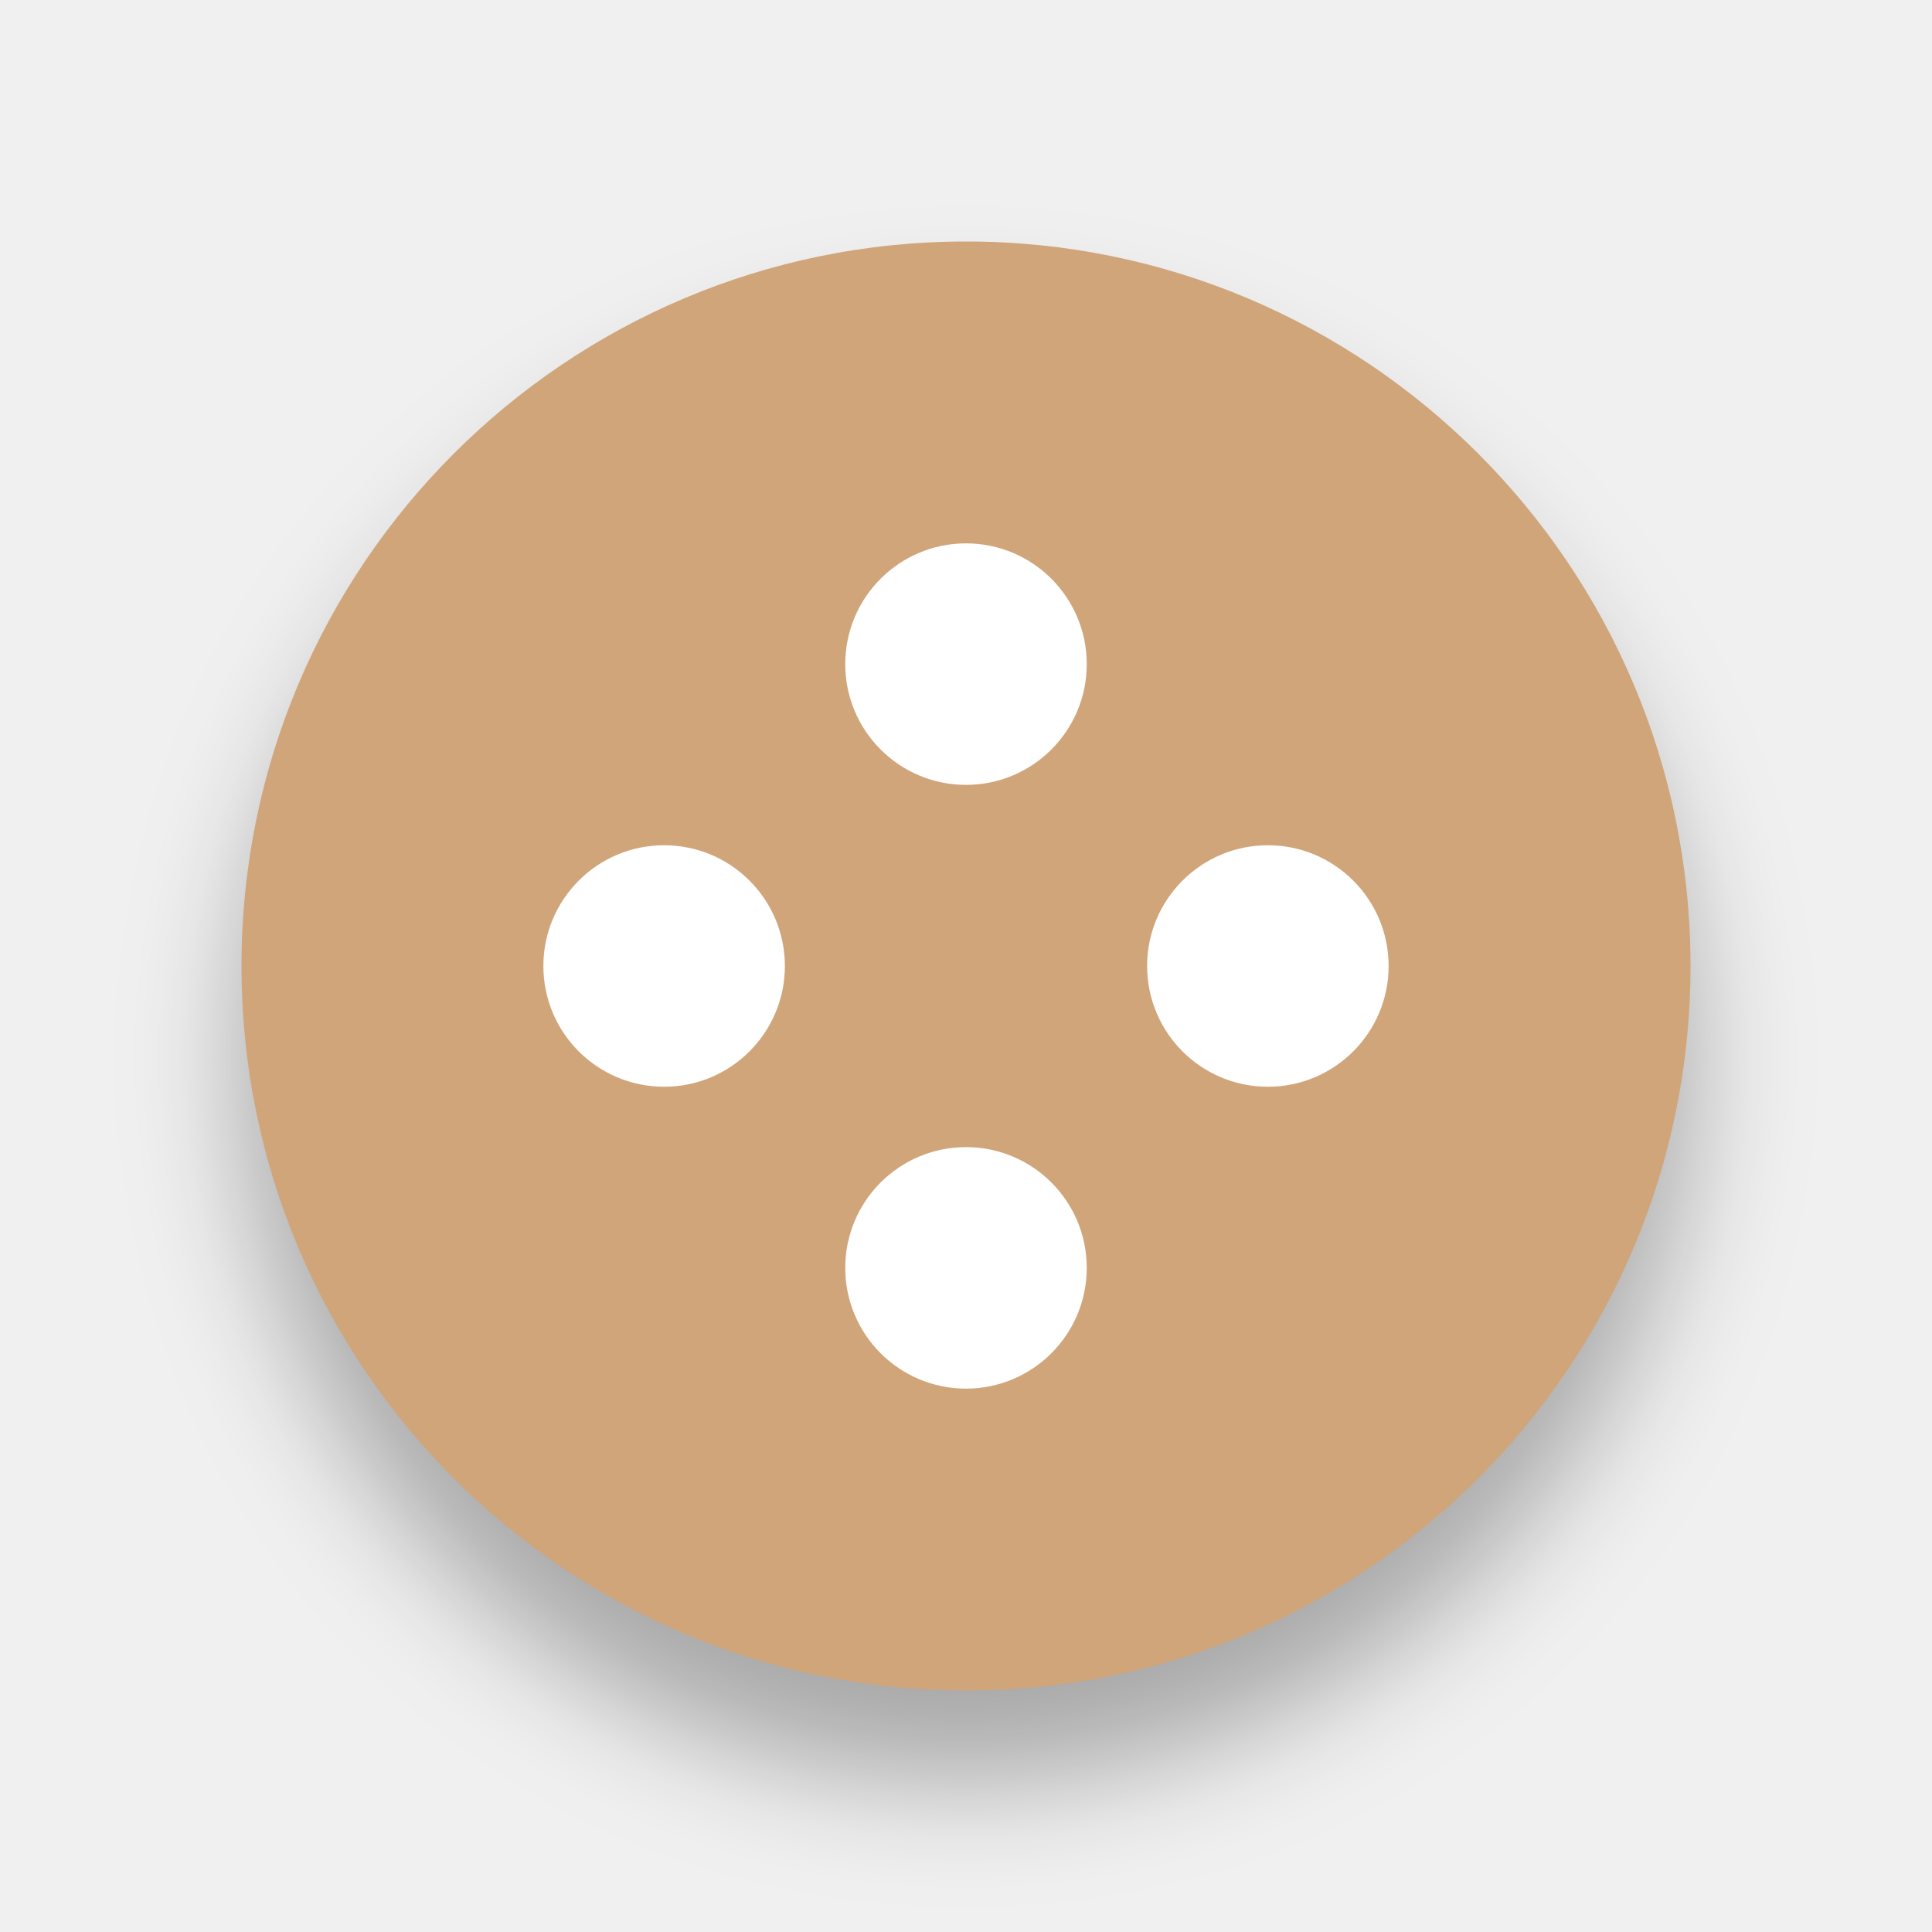
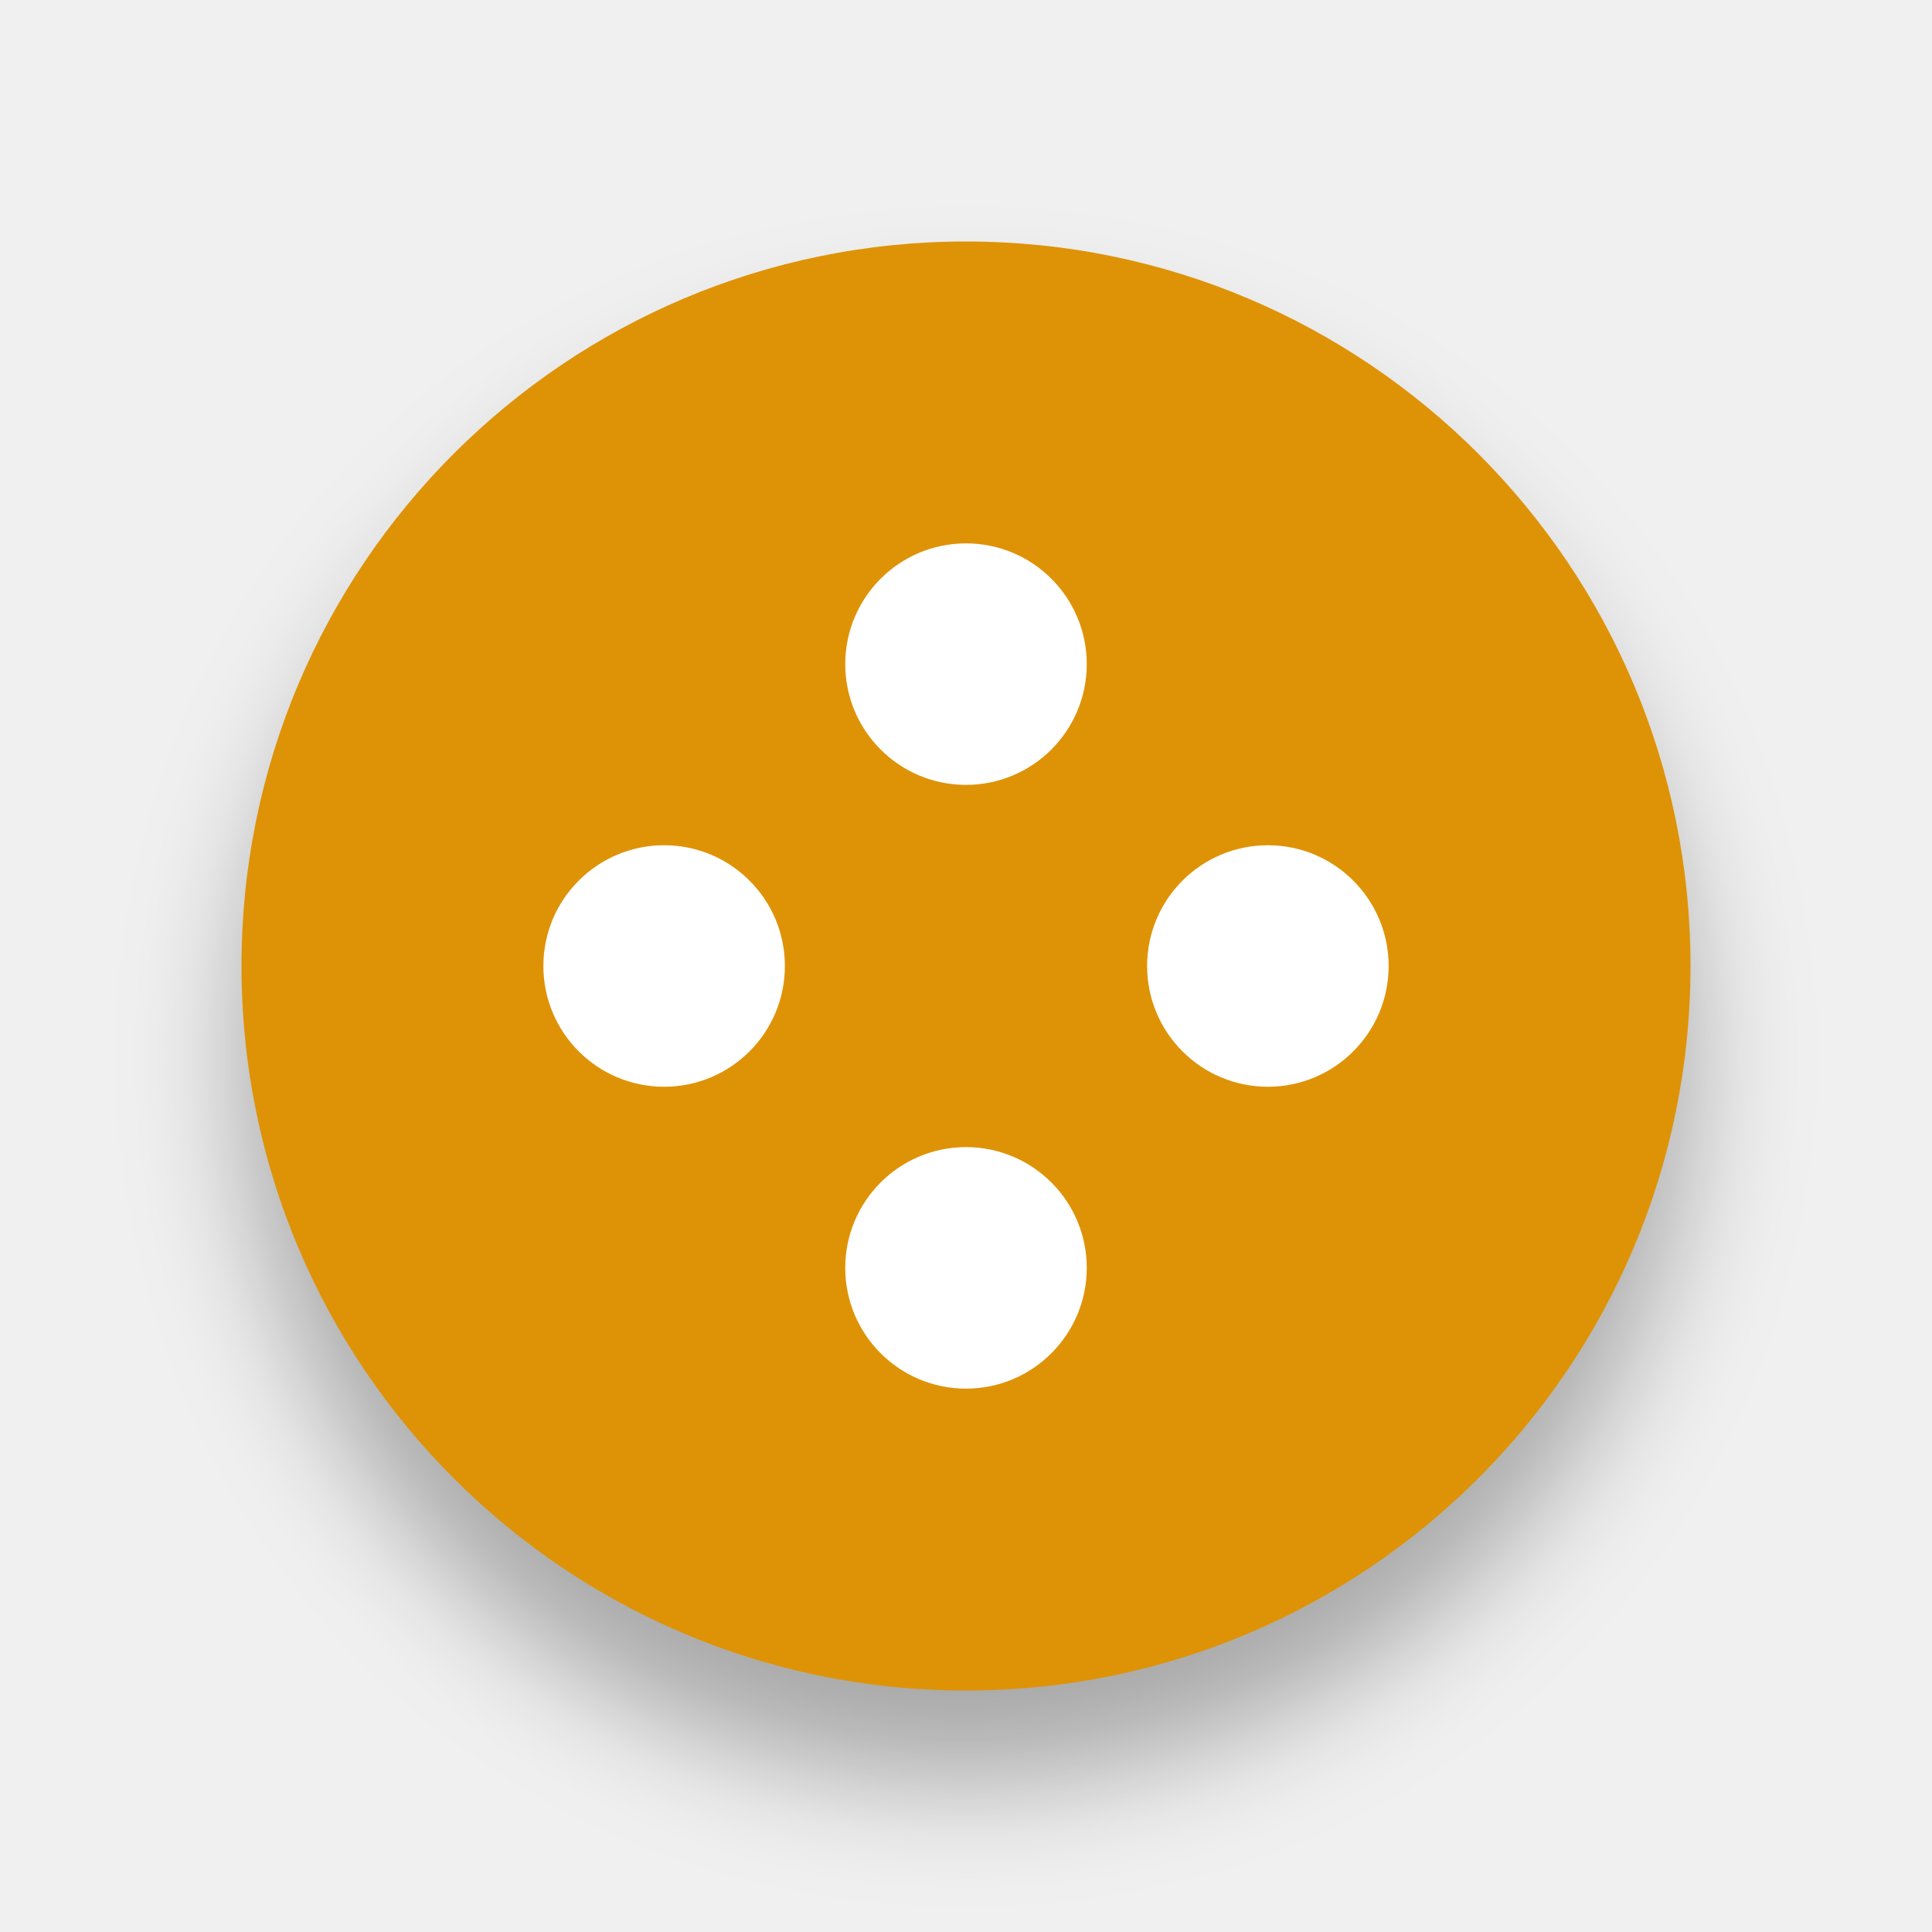
<svg xmlns="http://www.w3.org/2000/svg" viewBox="0 0 32 32">
  <defs>
    <filter id="a" width="1.192" height="1.192" x="-.1" y="-.1" color-interpolation-filters="sRGB">
      <feGaussianBlur stdDeviation=".96" />
    </filter>
  </defs>
  <circle cx="16" cy="17.5" r="12" opacity="0.3" fill="#000000" filter="url(#a)" />
-   <circle cx="16" cy="16" r="12" fill="#D0A57A" opacity="{ opacity }" />
+   <circle cx="16" cy="16" r="12" fill="#DE9306" opacity="{ opacity }" />
  <circle cx="16" cy="11" r="2" fill="#FFFFFF" />
  <circle cx="16" cy="21" r="2" fill="#FFFFFF" />
  <circle cx="16" cy="-21" r="2" transform="rotate(90)" fill="#FFFFFF" />
  <circle cx="16" cy="-11" r="2" transform="rotate(90)" fill="#FFFFFF" />
</svg>
